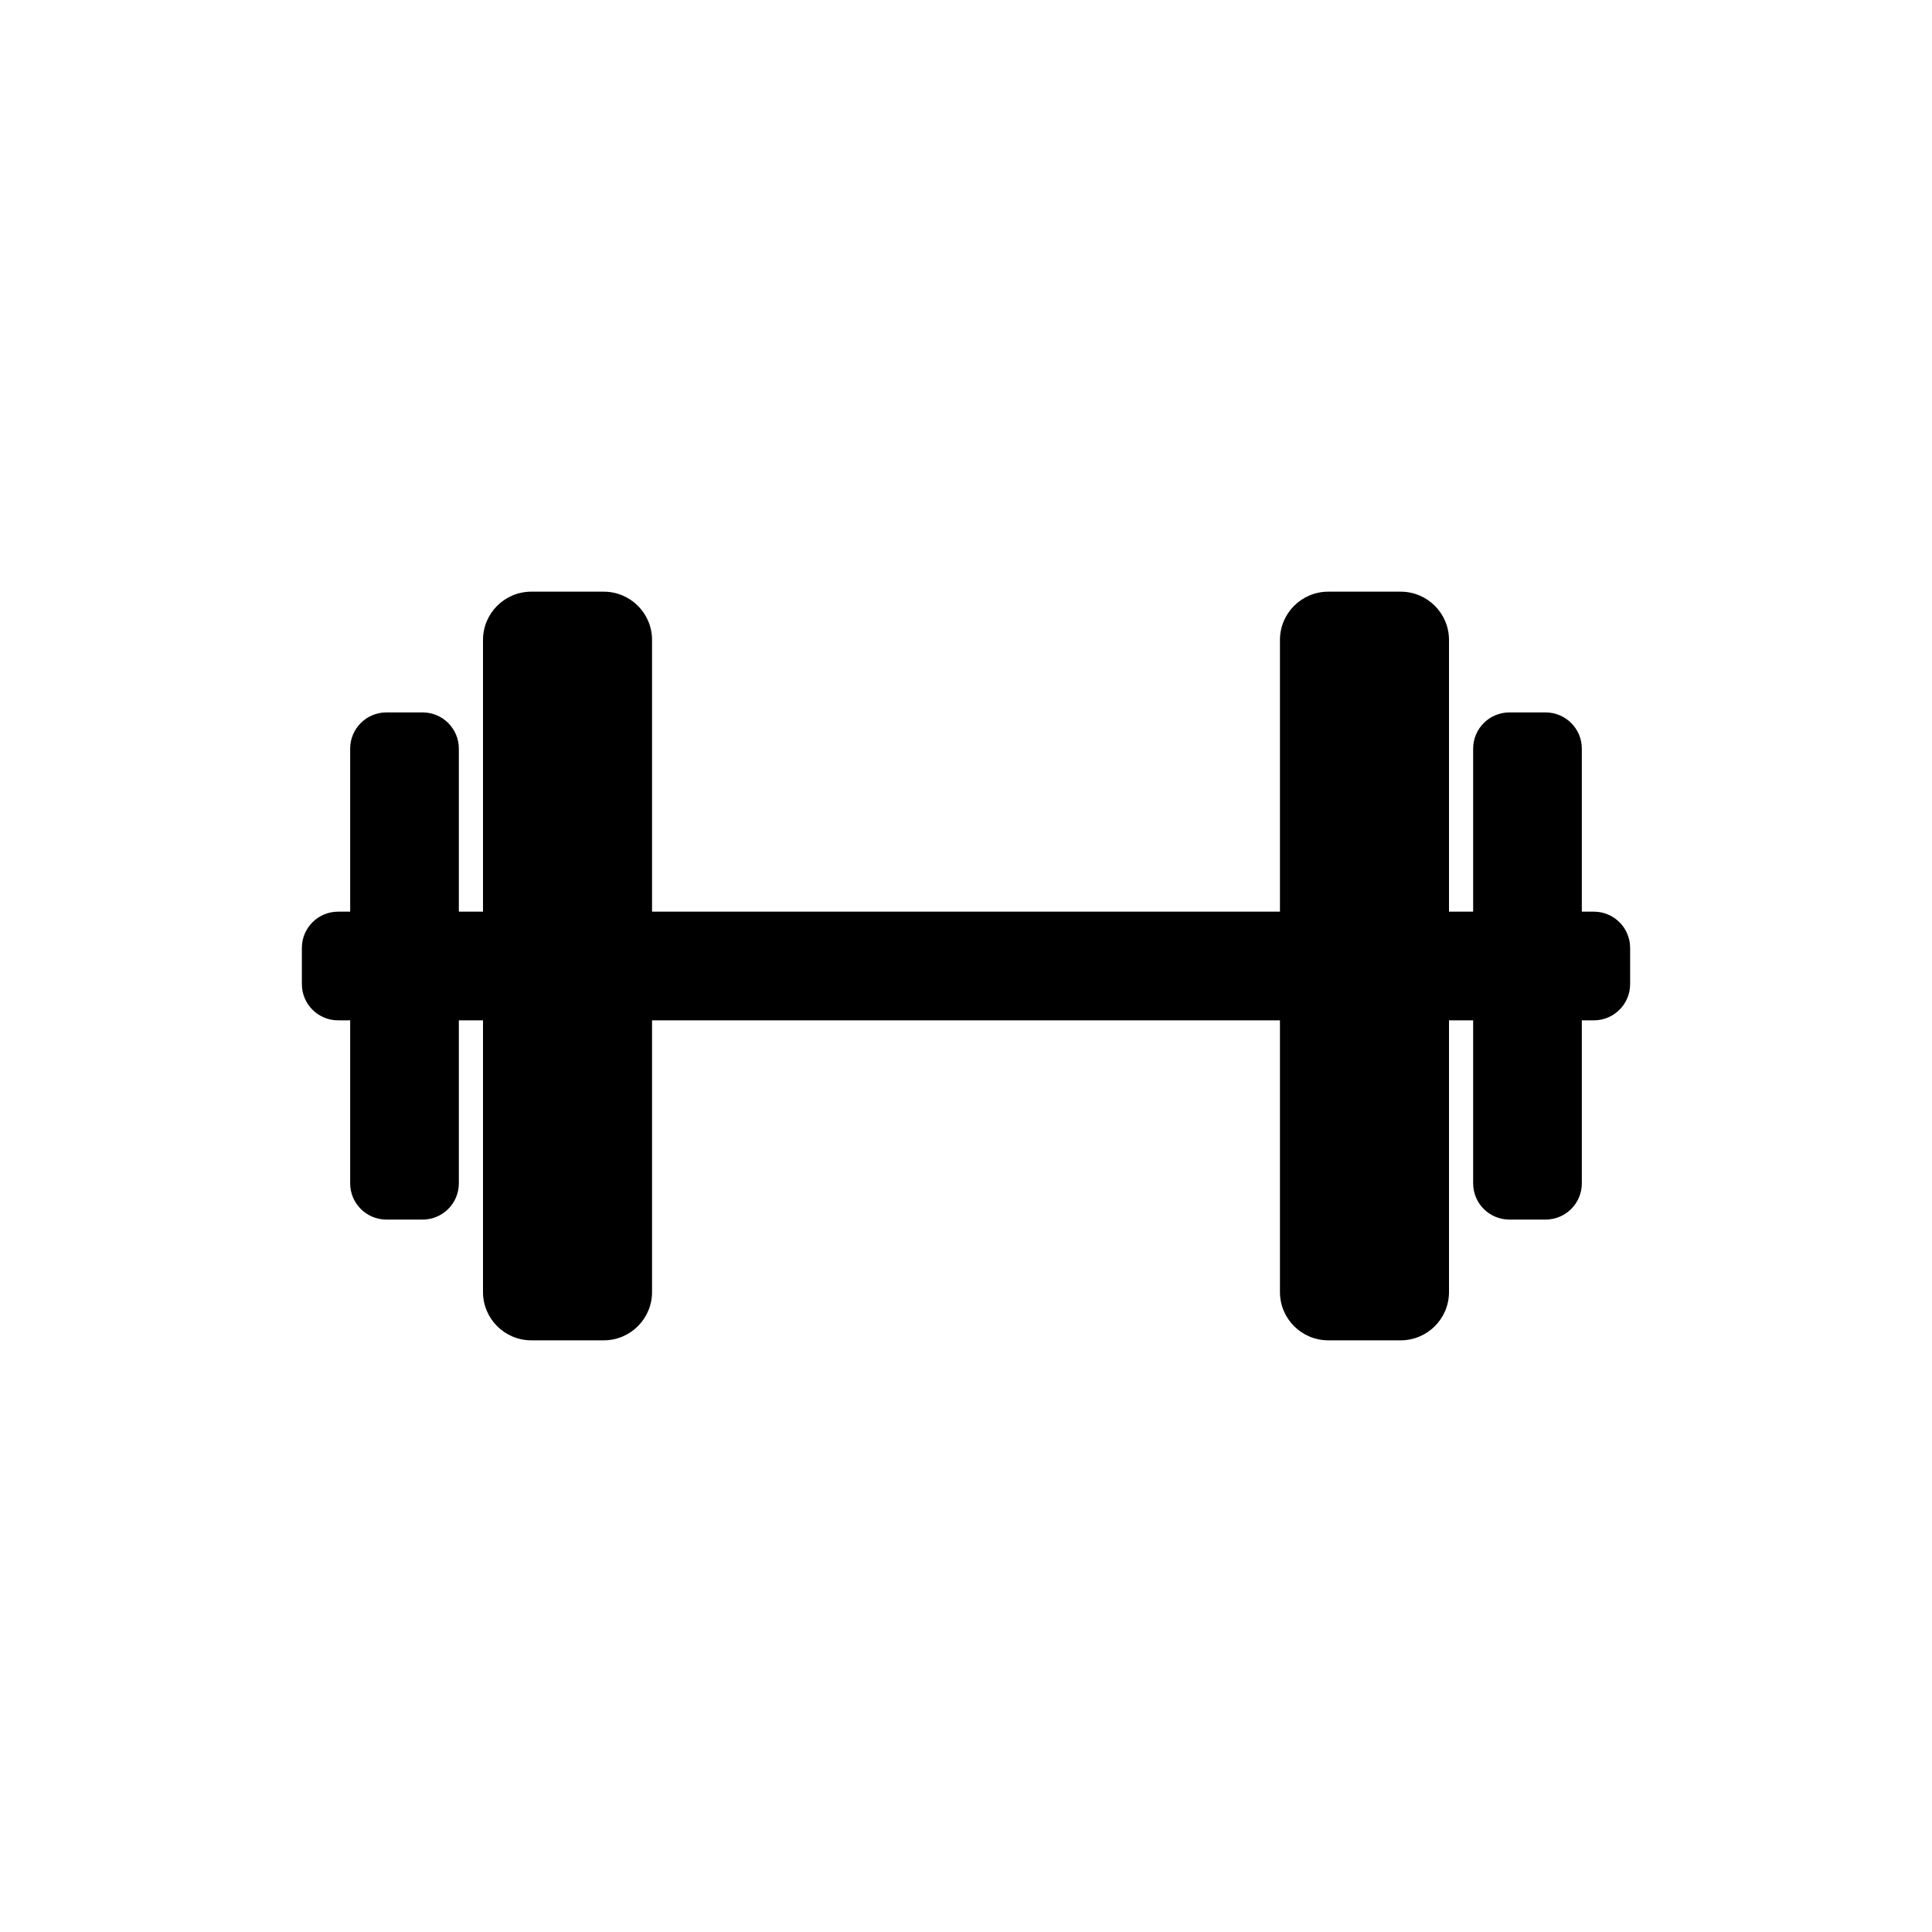
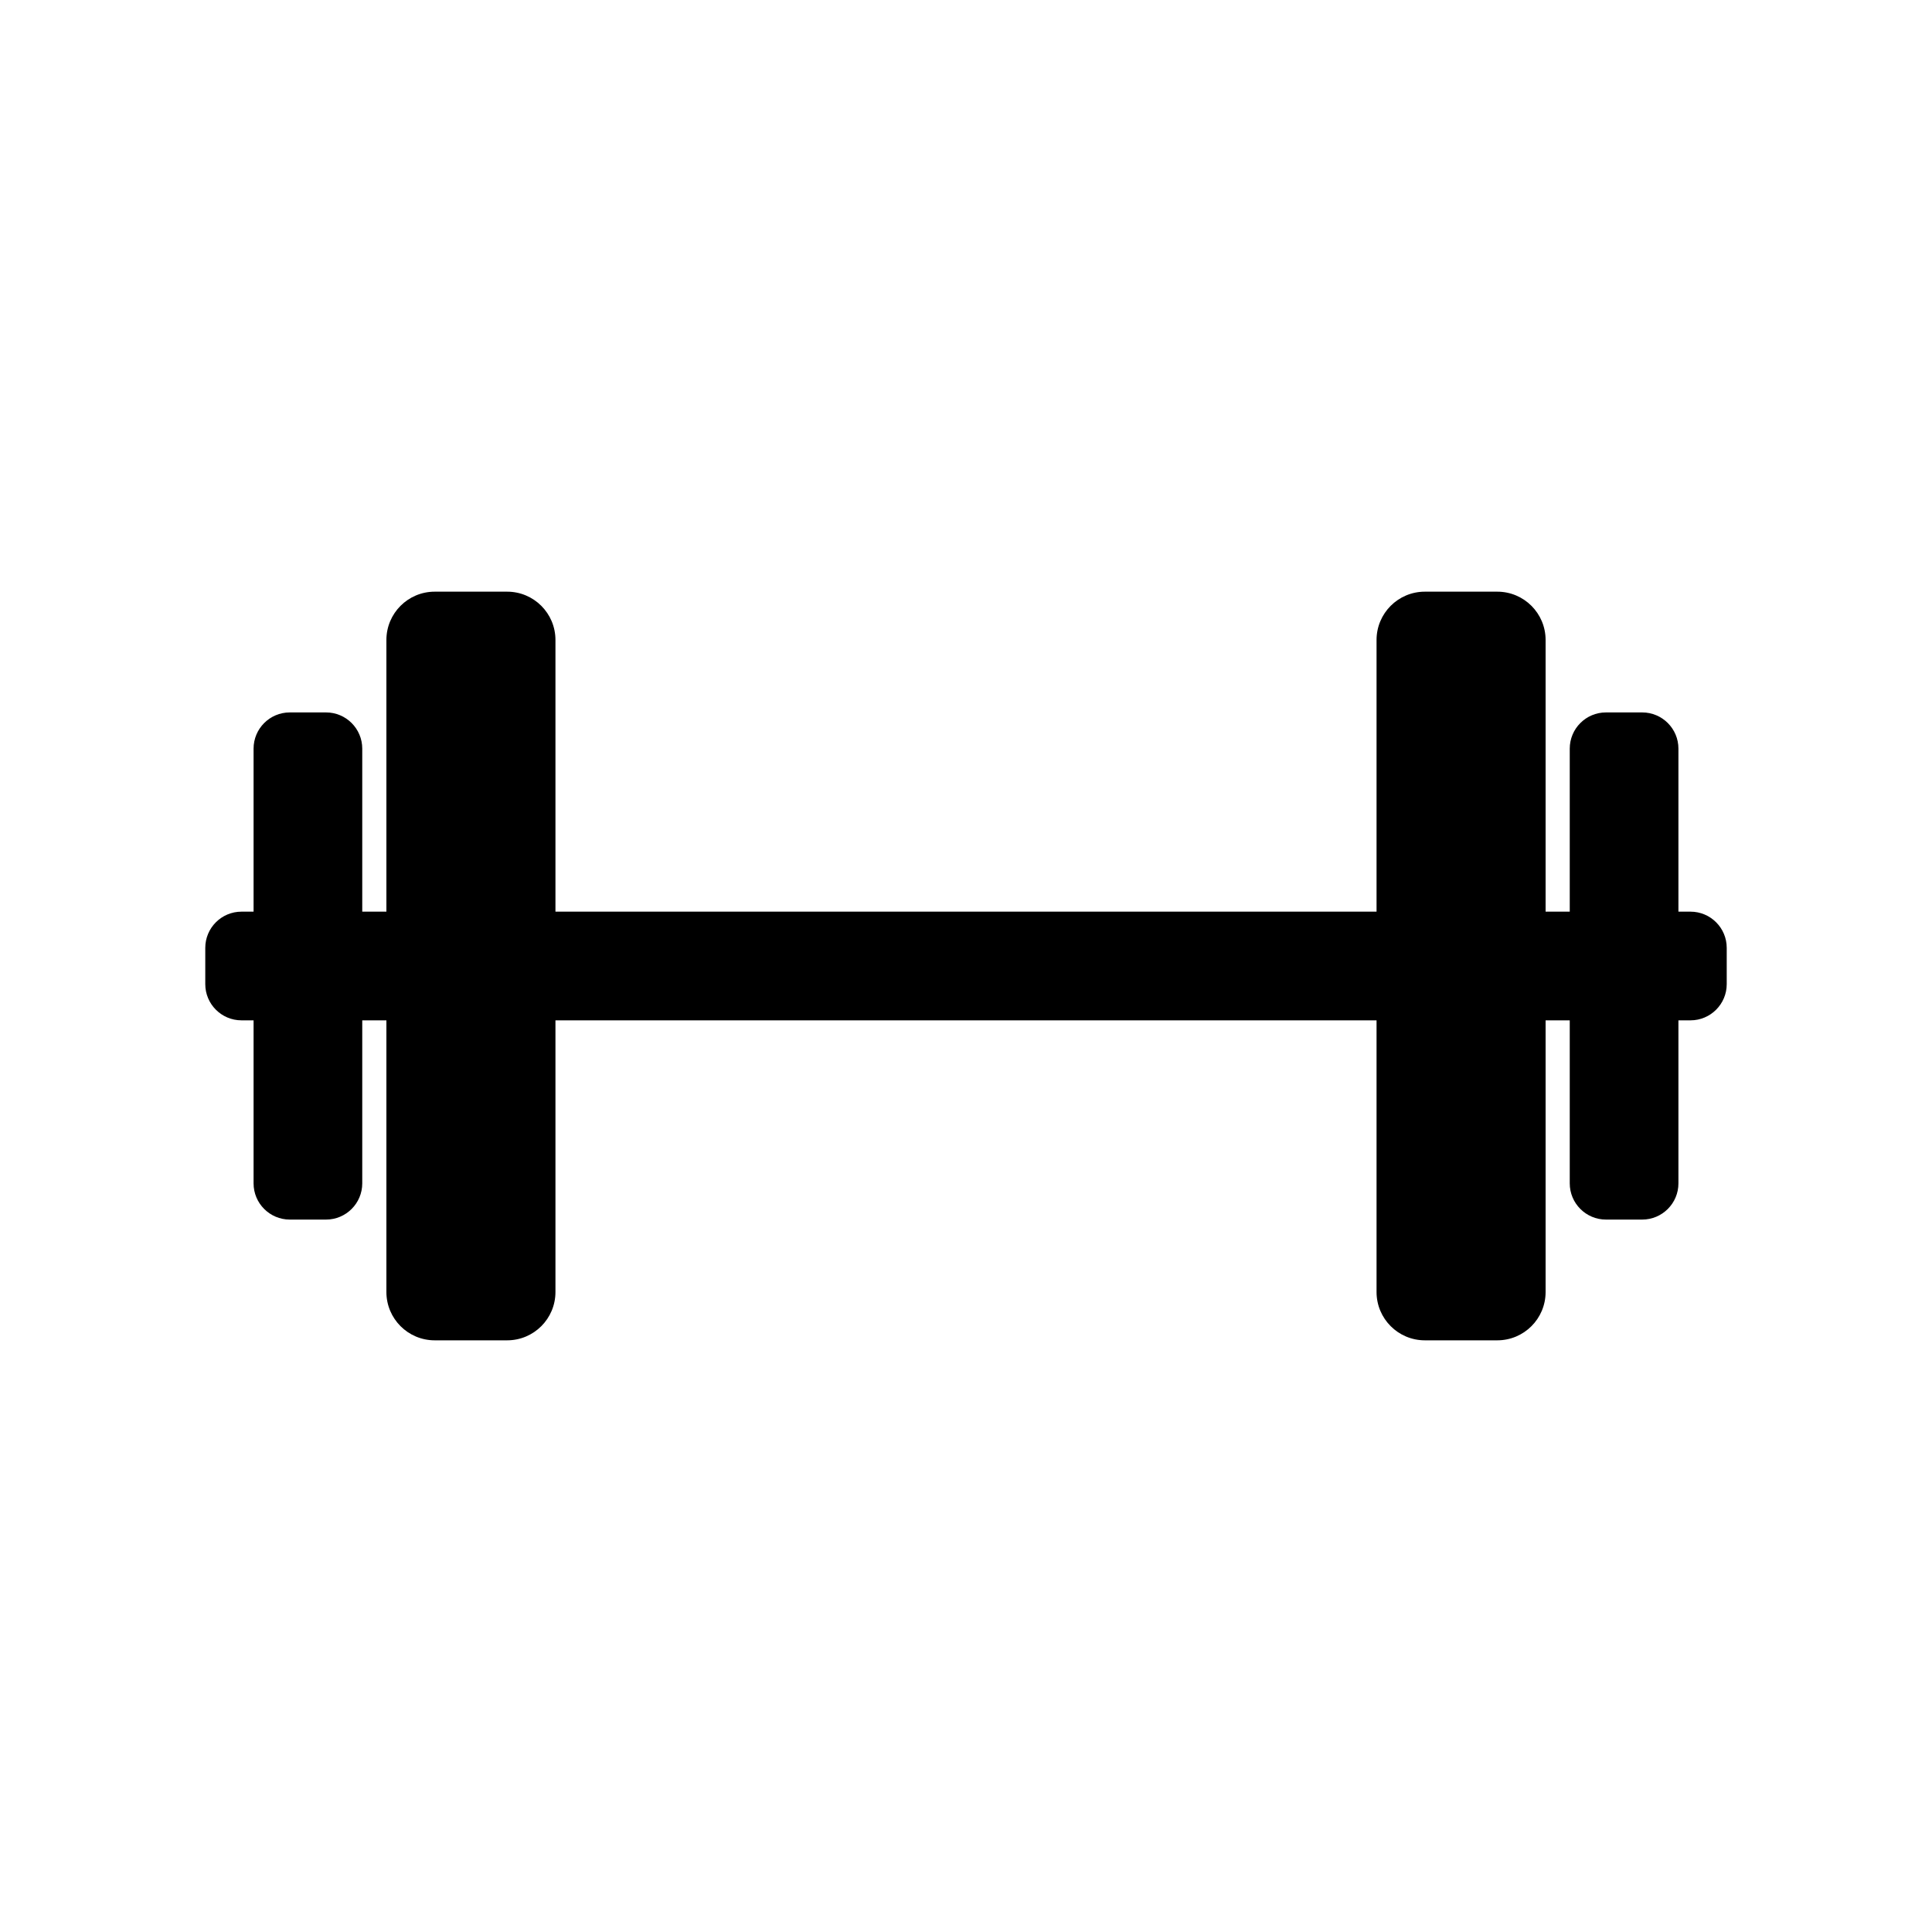
<svg xmlns="http://www.w3.org/2000/svg" viewBox="0 0 512 512">
  <rect width="512" height="512" rx="0" fill="#fff" />
  <g fill="#000" transform="translate(256 256) scale(1.6) translate(-256 -256)">
-     <rect x="146" y="247" width="220" height="18" rx="6" />
-     <rect x="176" y="194" width="28" height="124" rx="8" />
-     <rect x="308" y="194" width="28" height="124" rx="8" />
-     <rect x="154" y="214" width="18" height="84" rx="6" />
-     <rect x="340" y="214" width="18" height="84" rx="6" />
+     <rect x="130" y="247" width="252" height="18" rx="6" />
+     <rect x="160" y="194" width="28" height="124" rx="8" />
+     <rect x="324" y="194" width="28" height="124" rx="8" />
+     <rect x="138" y="214" width="18" height="84" rx="6" />
+     <rect x="356" y="214" width="18" height="84" rx="6" />
  </g>
</svg>
